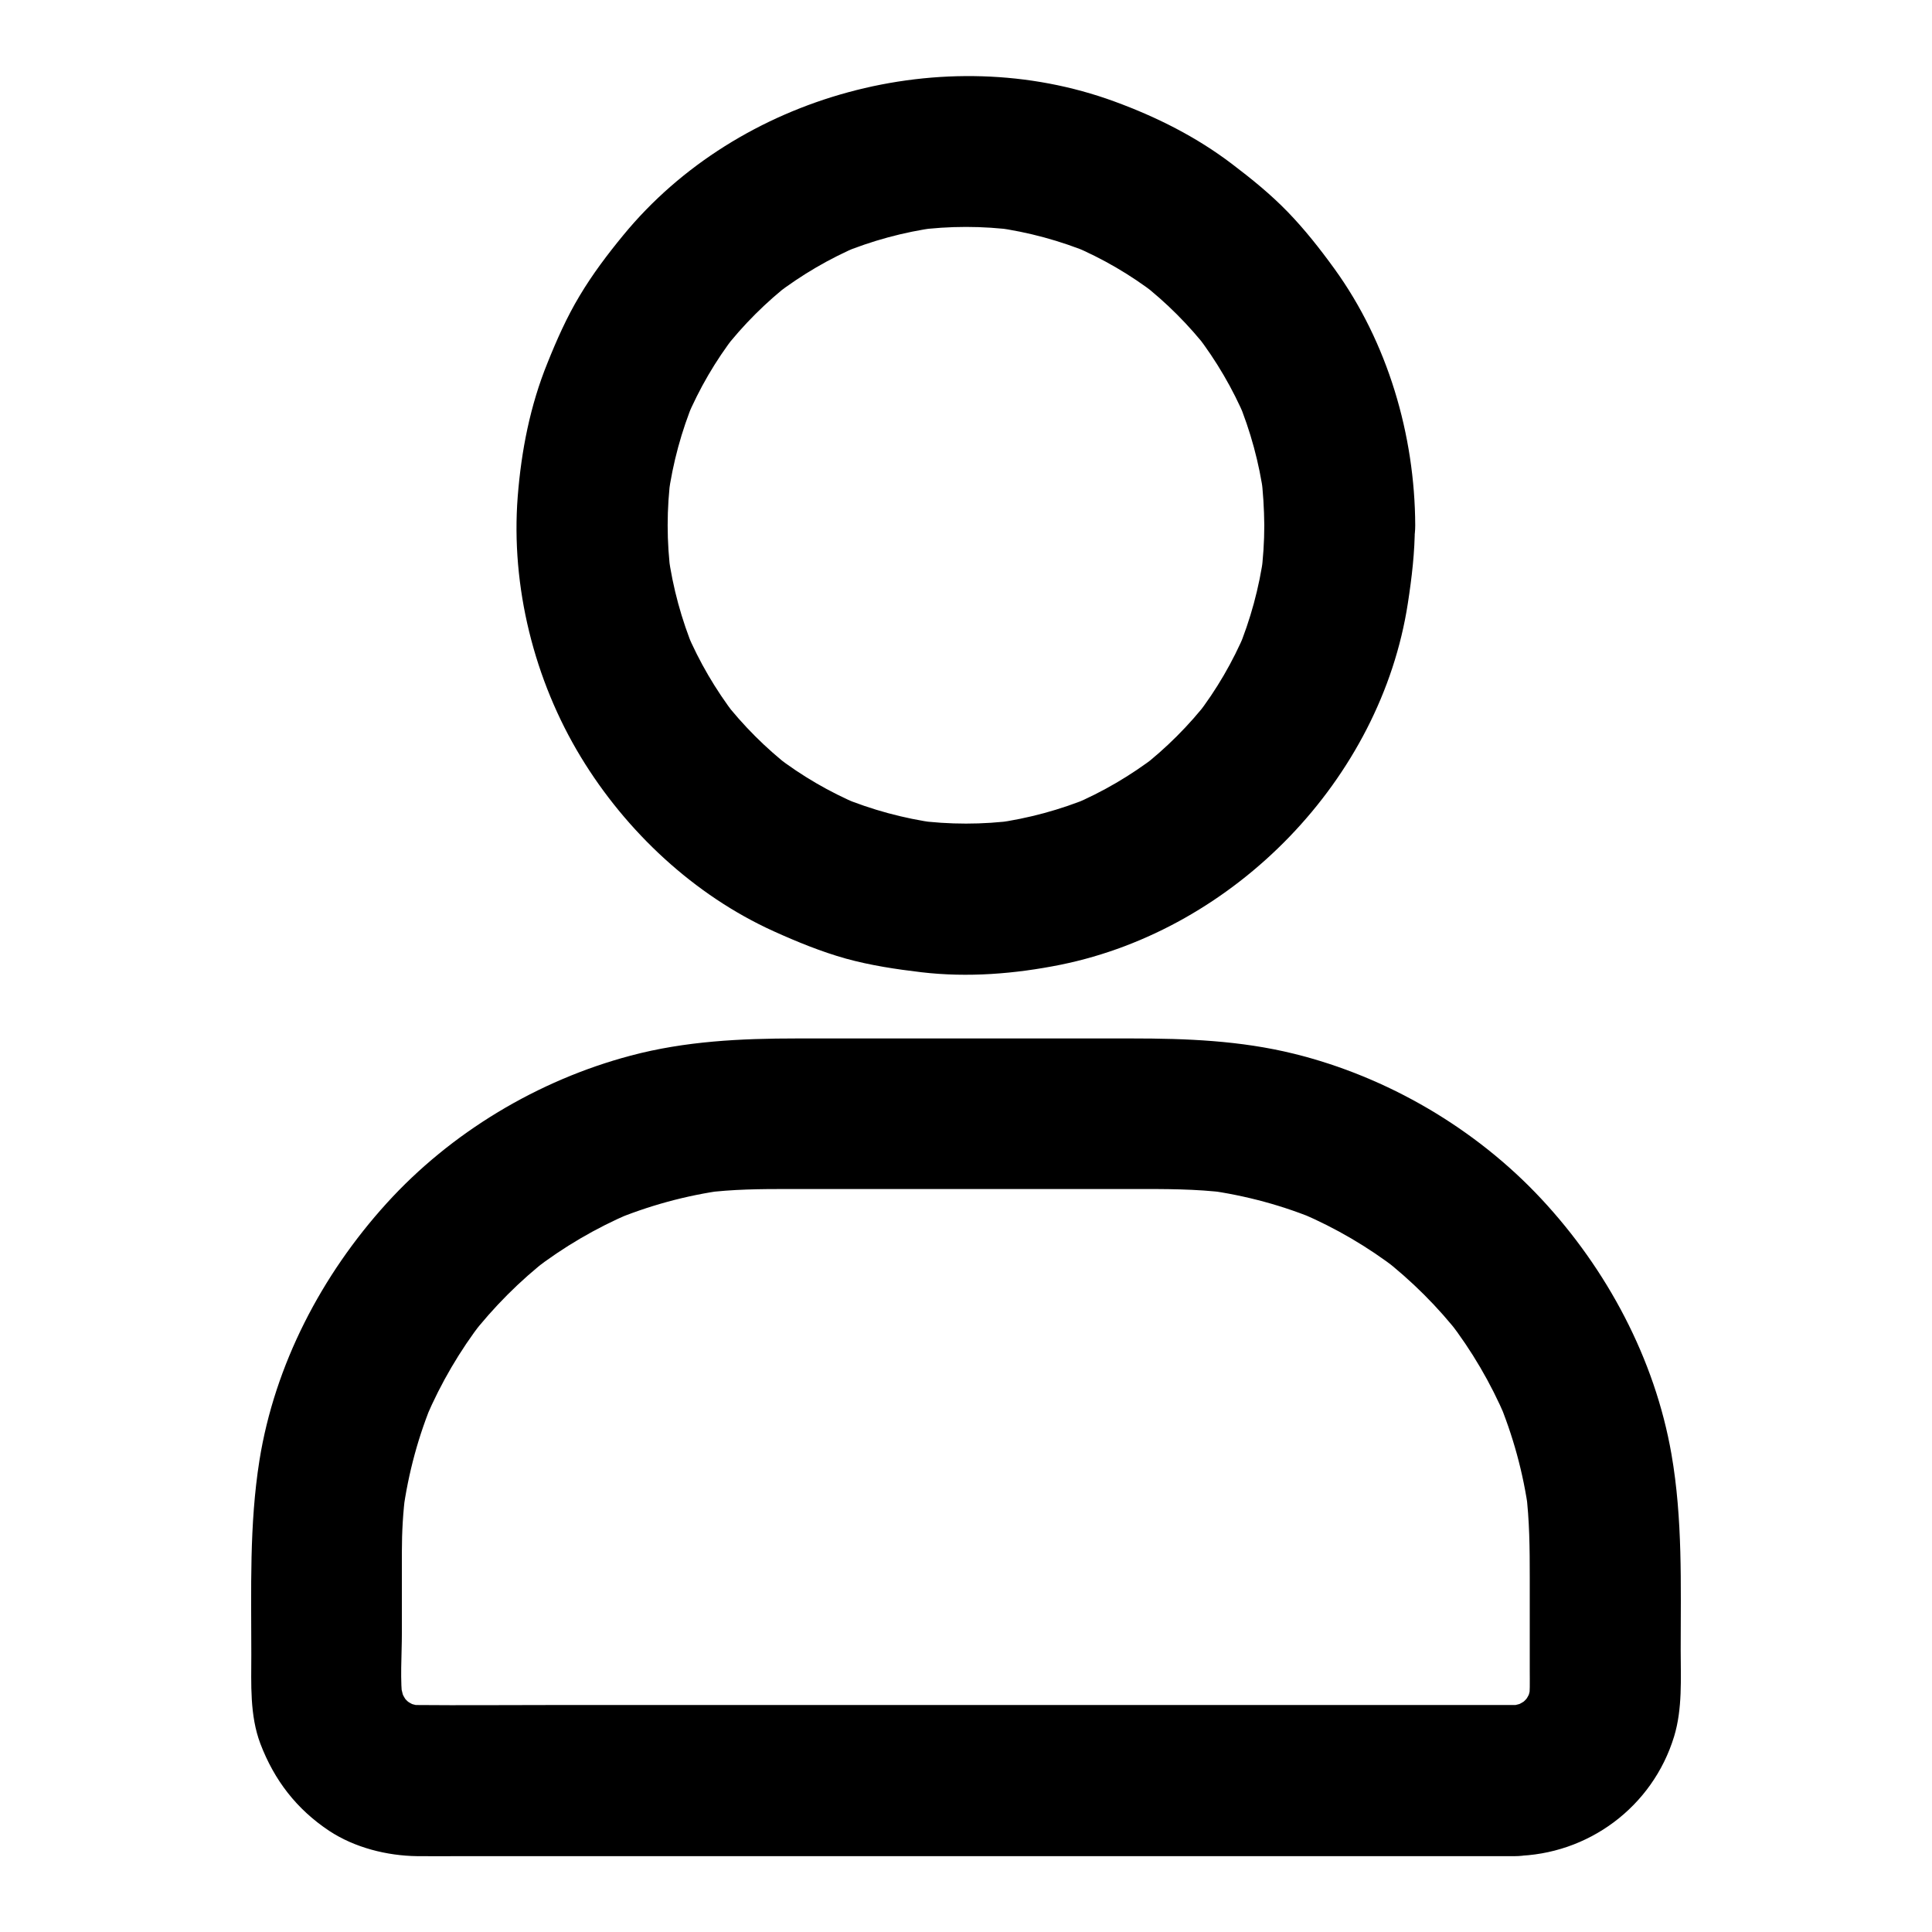
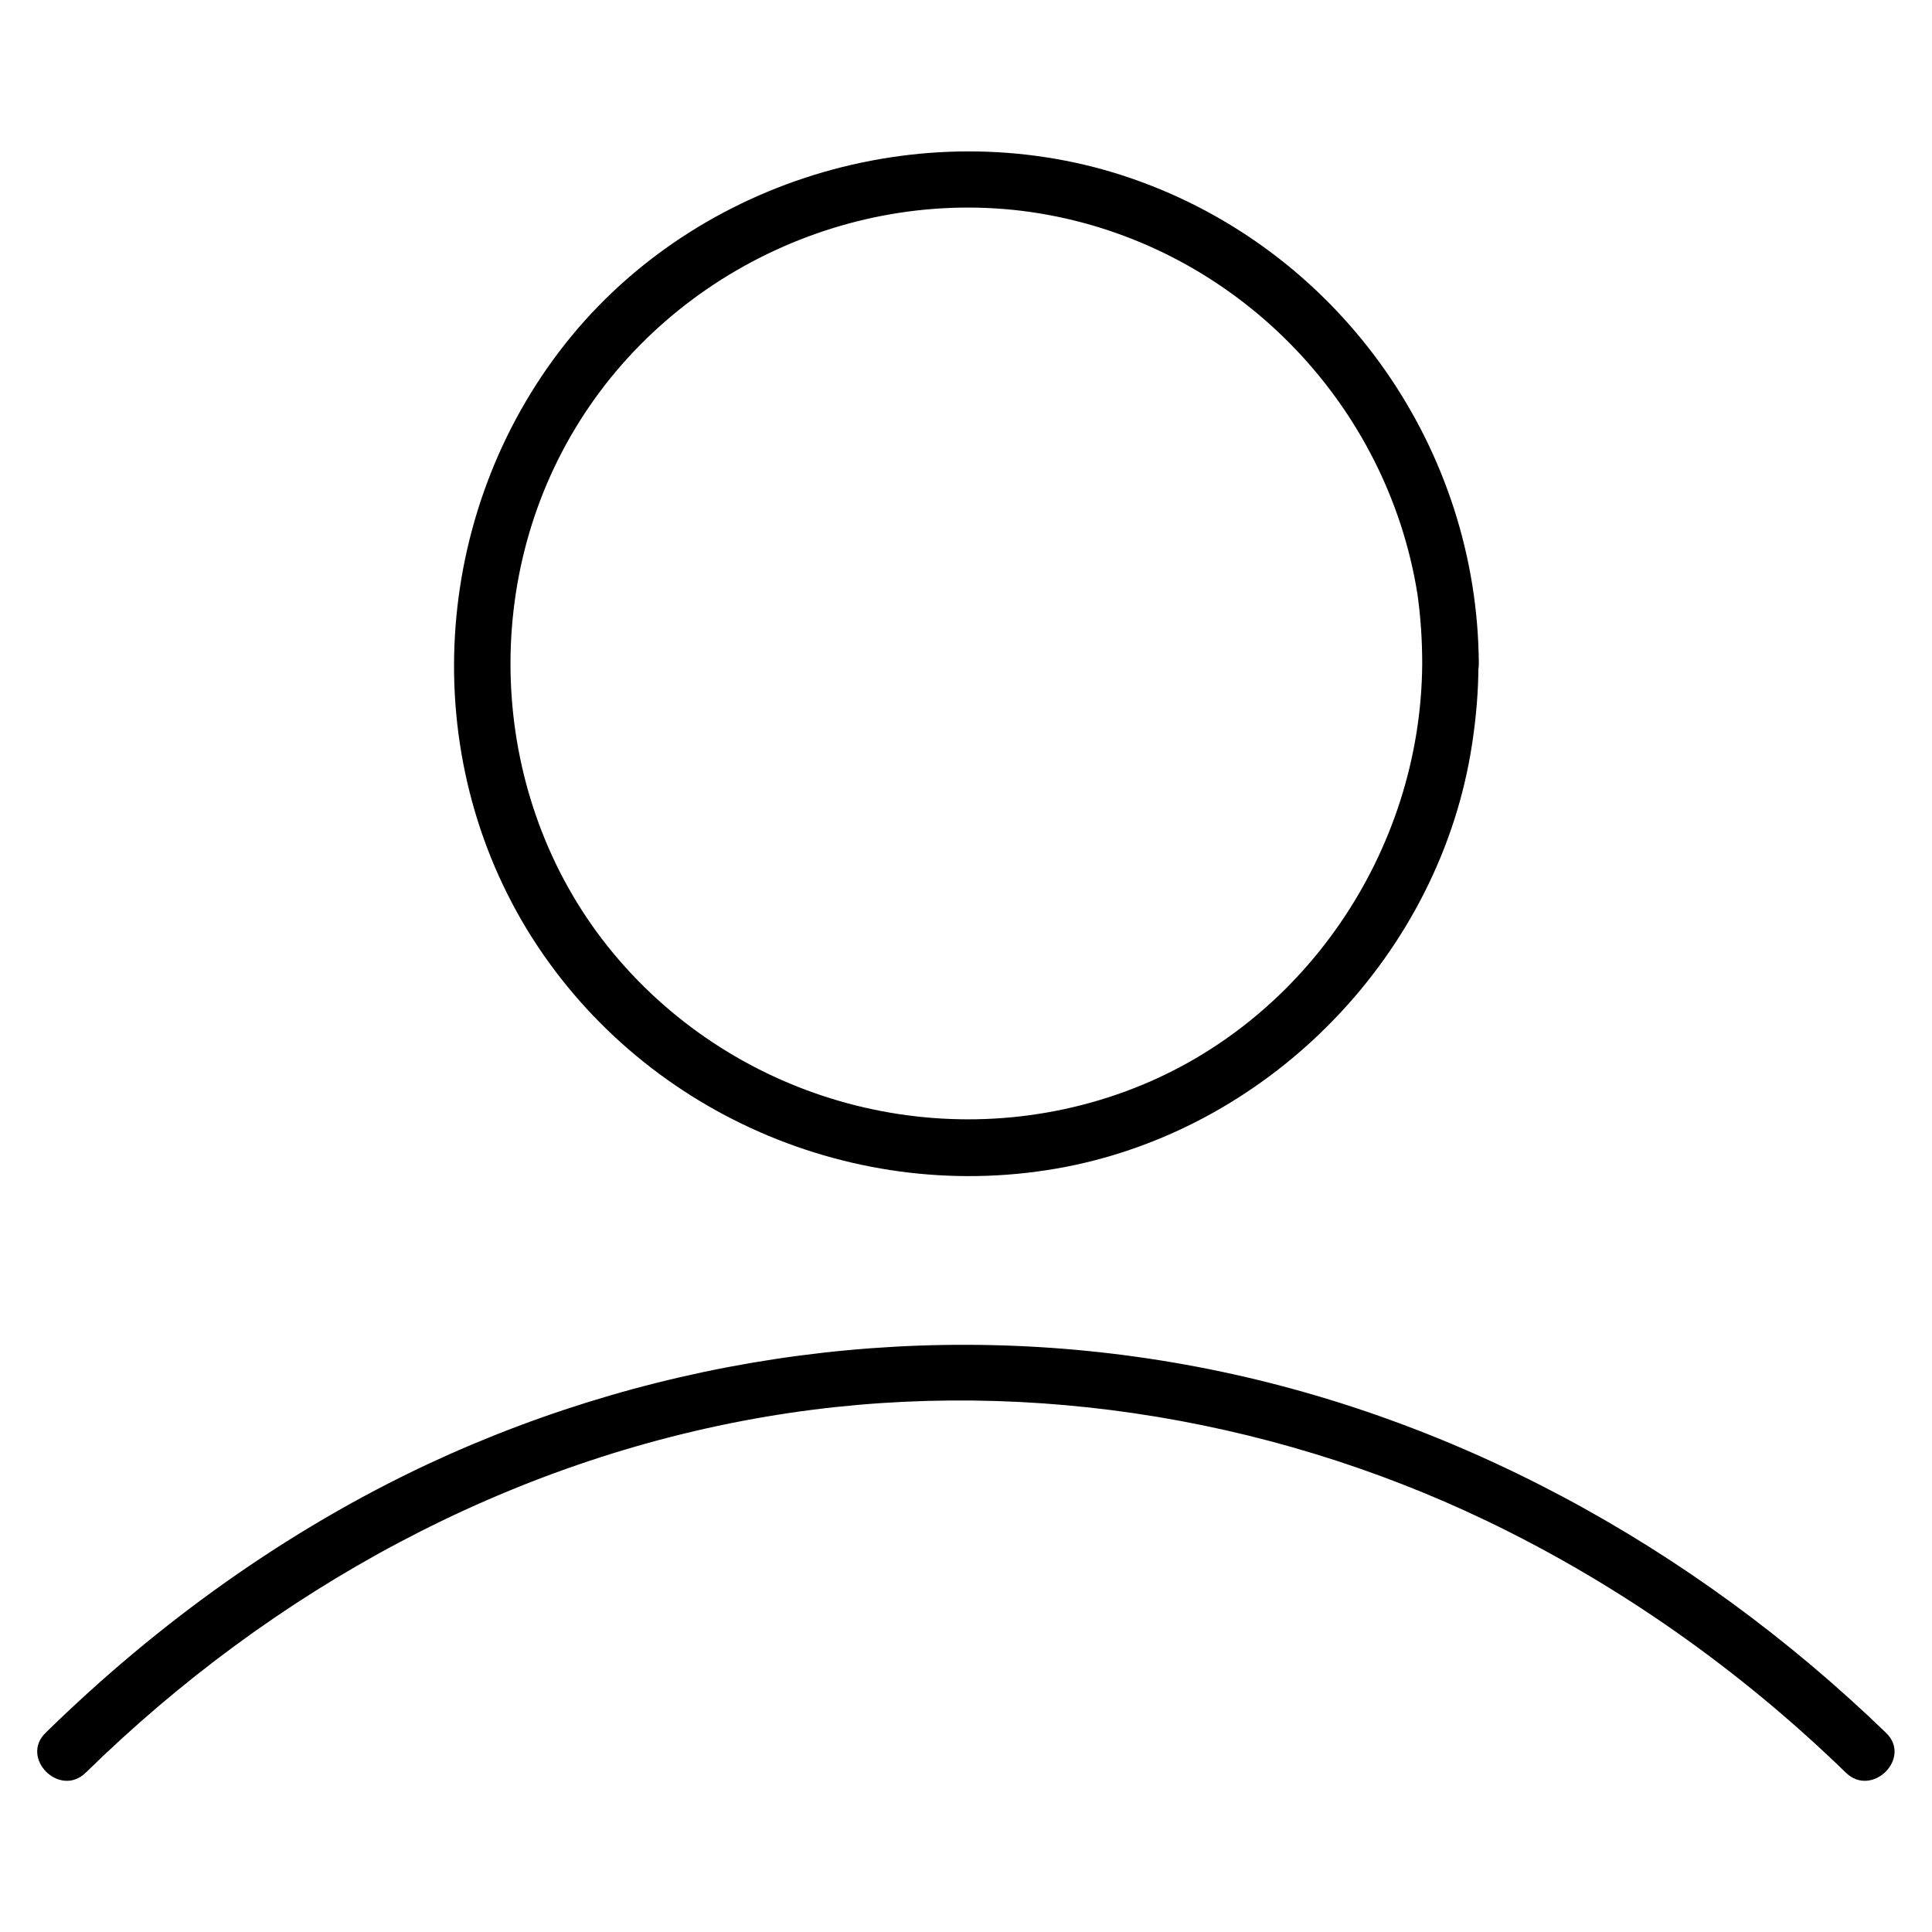
- <svg xmlns="http://www.w3.org/2000/svg" enable-background="new 0 0 1024 1024" viewBox="0 0 1024 1024">
-   <path d="M670.1 278.4c0 8.8-.6 17.6-1.7 26.3.5-3.5 1-7.1 1.4-10.6-2.4 17.4-7 34.3-13.7 50.5 1.3-3.2 2.7-6.4 4-9.6-6.7 15.8-15.3 30.6-25.8 44.2 2.1-2.7 4.2-5.4 6.3-8.1-10.4 13.4-22.5 25.5-35.9 35.9 2.7-2.1 5.4-4.2 8.1-6.3-13.6 10.4-28.4 19.1-44.2 25.8 3.2-1.3 6.4-2.7 9.6-4-16.2 6.7-33.1 11.3-50.5 13.7 3.5-.5 7.1-1 10.6-1.4-17.5 2.3-35.1 2.3-52.6 0 3.5.5 7.1 1 10.6 1.4-17.4-2.4-34.3-7-50.5-13.7 3.2 1.3 6.4 2.7 9.6 4-15.8-6.7-30.6-15.3-44.2-25.8 2.7 2.1 5.4 4.2 8.1 6.3-13.4-10.4-25.5-22.5-35.9-35.9 2.1 2.7 4.2 5.4 6.3 8.1-10.4-13.6-19.1-28.4-25.8-44.2 1.3 3.2 2.7 6.4 4 9.6-6.7-16.2-11.3-33.1-13.7-50.5.5 3.5 1 7.1 1.4 10.6-2.3-17.5-2.3-35.1 0-52.6-.5 3.5-1 7.1-1.4 10.6 2.4-17.4 7-34.3 13.7-50.5-1.3 3.2-2.7 6.4-4 9.6 6.7-15.8 15.3-30.6 25.8-44.2-2.1 2.7-4.2 5.4-6.3 8.1 10.4-13.4 22.5-25.5 35.9-35.9-2.7 2.1-5.4 4.2-8.1 6.3 13.6-10.4 28.4-19.1 44.2-25.8-3.2 1.3-6.4 2.7-9.6 4 16.2-6.7 33.1-11.3 50.5-13.7-3.5.5-7.1 1-10.6 1.4 17.5-2.3 35.1-2.3 52.6 0-3.5-.5-7.1-1-10.6-1.4 17.4 2.4 34.3 7 50.5 13.7-3.2-1.3-6.4-2.7-9.6-4 15.8 6.7 30.6 15.3 44.2 25.8-2.7-2.1-5.4-4.2-8.1-6.3 13.4 10.4 25.5 22.5 35.9 35.9-2.1-2.7-4.2-5.4-6.3-8.1 10.4 13.6 19.1 28.4 25.8 44.2-1.3-3.2-2.7-6.4-4-9.6 6.7 16.2 11.3 33.1 13.7 50.5-.5-3.5-1-7.1-1.4-10.6C669.5 260.8 670 269.6 670.1 278.4c.1 20.9 18.3 41 40 40 21.6-1 40.1-17.6 40-40-.2-47.9-14.6-96.9-42.8-135.9-7.6-10.5-15.7-20.8-24.7-30.1-9.1-9.4-19.1-17.5-29.5-25.4-18.9-14.4-40-25-62.4-33.2-90.3-33.1-199.2-3.6-260.3 70.8-8.4 10.2-16.4 20.8-23.2 32.2-6.8 11.3-12.1 23.3-17 35.5-9.2 22.6-13.9 46.6-15.8 70.9-3.7 47.6 8.7 97.3 33.5 138.1 23.9 39.4 60 73.2 102.2 92.3 12.4 5.6 25.1 10.8 38.3 14.5 13.1 3.6 26.4 5.6 39.9 7.2 24.6 2.9 49.7.9 74-4 92.3-18.8 169.6-98.3 183.9-191.6 2.1-13.6 3.7-27.2 3.7-41 .1-20.9-18.5-41-40-40C688.3 239.4 670.1 256 670.1 278.4zM802.8 903.7c-19.6 0-39.2 0-58.8 0-46.7 0-93.3 0-140 0-56.2 0-112.4 0-168.7 0-48.5 0-97 0-145.6 0-22.7 0-45.4.2-68.1 0-2.5 0-5-.2-7.4-.5 3.5.5 7.1 1 10.6 1.4-4-.6-7.8-1.7-11.5-3.2 3.2 1.3 6.4 2.7 9.6 4-4-1.7-7.7-3.9-11.2-6.6 2.7 2.1 5.4 4.2 8.1 6.3-3-2.5-5.8-5.2-8.2-8.2 2.1 2.7 4.2 5.4 6.3 8.1-2.7-3.5-4.8-7.2-6.6-11.2 1.3 3.2 2.7 6.4 4 9.6-1.5-3.7-2.5-7.6-3.2-11.5.5 3.5 1 7.1 1.4 10.6-1.6-12.1-.5-24.9-.5-37.1 0-14.3 0-28.5 0-42.8 0-10.7.6-21.3 2-31.9-.5 3.5-1 7.1-1.4 10.6 2.8-20.5 8.2-40.6 16.3-59.7-1.3 3.2-2.7 6.4-4 9.6 7.8-18.2 17.8-35.3 29.9-51-2.1 2.7-4.2 5.4-6.3 8.1 12.1-15.5 26-29.5 41.6-41.6-2.7 2.1-5.4 4.2-8.1 6.3 15.7-12.1 32.8-22.1 51-29.9-3.2 1.3-6.4 2.7-9.6 4 19.1-8 39.1-13.5 59.7-16.3-3.5.5-7.1 1-10.6 1.4 14.8-1.9 29.5-2 44.4-2 18.3 0 36.6 0 54.9 0 42.7 0 85.4 0 128.1 0 16.5 0 32.9-.1 49.4 2-3.5-.5-7.1-1-10.6-1.4 20.5 2.8 40.6 8.2 59.7 16.3-3.2-1.3-6.4-2.7-9.6-4 18.2 7.8 35.3 17.8 51 29.9-2.7-2.1-5.4-4.2-8.1-6.3 15.5 12.1 29.5 26 41.6 41.6-2.1-2.7-4.2-5.4-6.3-8.1 12.1 15.7 22.1 32.8 29.9 51-1.3-3.2-2.7-6.4-4-9.6 8 19.1 13.5 39.1 16.3 59.7-.5-3.5-1-7.1-1.4-10.6 1.9 15.1 2 30.1 2 45.3 0 16.5 0 33 0 49.5 0 5.7.2 11.4-.5 17 .5-3.5 1-7.1 1.4-10.6-.6 4-1.7 7.8-3.2 11.5 1.3-3.2 2.7-6.4 4-9.6-1.7 4-3.9 7.7-6.6 11.2 2.1-2.7 4.2-5.4 6.3-8.1-2.5 3-5.2 5.8-8.2 8.2 2.7-2.1 5.4-4.2 8.1-6.3-3.5 2.7-7.2 4.8-11.2 6.6 3.2-1.3 6.4-2.7 9.6-4-3.7 1.5-7.6 2.5-11.5 3.2 3.5-.5 7.1-1 10.6-1.4C807.4 903.5 805.1 903.6 802.8 903.7c-10.3.1-20.9 4.4-28.3 11.7-6.9 6.9-12.2 18.3-11.7 28.3 1 21.4 17.6 40.3 40 40 38.9-.6 73.1-26 84.5-63.3 4.5-14.8 3.5-30.7 3.5-45.9 0-34.8 1.1-69.3-4.9-103.8-8.8-50.5-34.2-98-69-135.3-34.8-37.3-81.6-64.7-131.1-76.9-28.4-7-57-8.1-86-8.1-29.8 0-59.5 0-89.3 0-29.4 0-58.7 0-88.1 0-29.7 0-59.2 1.4-88.1 9.1-49.1 13-95.3 40.7-129.4 78.3-34.4 37.9-59.3 85.5-67.4 136.3-5.4 34.1-4.3 68.3-4.3 102.7 0 15.8-.9 32.3 4.8 47.4 7.4 19.4 19.2 34.7 36.5 46.2 13.5 8.9 30.6 13.2 46.6 13.4 7.8.1 15.6 0 23.4 0 20 0 39.9 0 59.9 0 28.4 0 56.7 0 85.1 0 33 0 66 0 99 0 33.9 0 67.7 0 101.6 0 31 0 61.9 0 92.9 0 24.3 0 48.6 0 72.8 0 13.9 0 27.8 0 41.7 0 1.8 0 3.6 0 5.4 0 20.9 0 41-18.4 40-40C841.9 922 825.3 903.7 802.8 903.7z" />
+ <svg xmlns="http://www.w3.org/2000/svg" enable-background="new 0 0 512 512" viewBox="0 0 512 512">
+   <path d="M376.9 175.9c-.3 49.8-31.7 96.2-78.8 113.4-48.2 17.6-102.7 2.8-135.5-36.6-32.4-38.9-36.2-96-10.2-139.1 26-43.3 78.1-66.4 127.7-56.2 49.2 10.1 87.5 50.3 95.5 99.8C376.5 163.4 376.9 169.7 376.9 175.9c.1 9.6 15.1 9.7 15 0-.3-56.7-36-107.9-89.2-127.6-53-19.7-115.2-2.9-151.2 40.7-36.4 44.2-41.7 108.2-11.8 157.4 29.6 48.5 87.3 73.6 142.9 62.8 54.8-10.7 99.1-56.7 107.5-111.9 1.1-7.1 1.7-14.2 1.7-21.3C392 166.3 377 166.3 376.9 175.9zM22.7 469.8c49.5-48.5 111.9-82.8 180.5-94.4 64.5-10.9 131.8-.6 190.7 27.6 35.2 16.9 67.3 39.6 95.3 66.8 6.9 6.7 17.6-3.9 10.6-10.6-51.1-49.4-115.6-85-185.9-97.6-67.8-12.2-137.8-2.8-200.3 26.3C76 405.5 41.8 430.1 12.1 459.2 5.2 465.9 15.8 476.5 22.7 469.8L22.7 469.8z" />
</svg>
